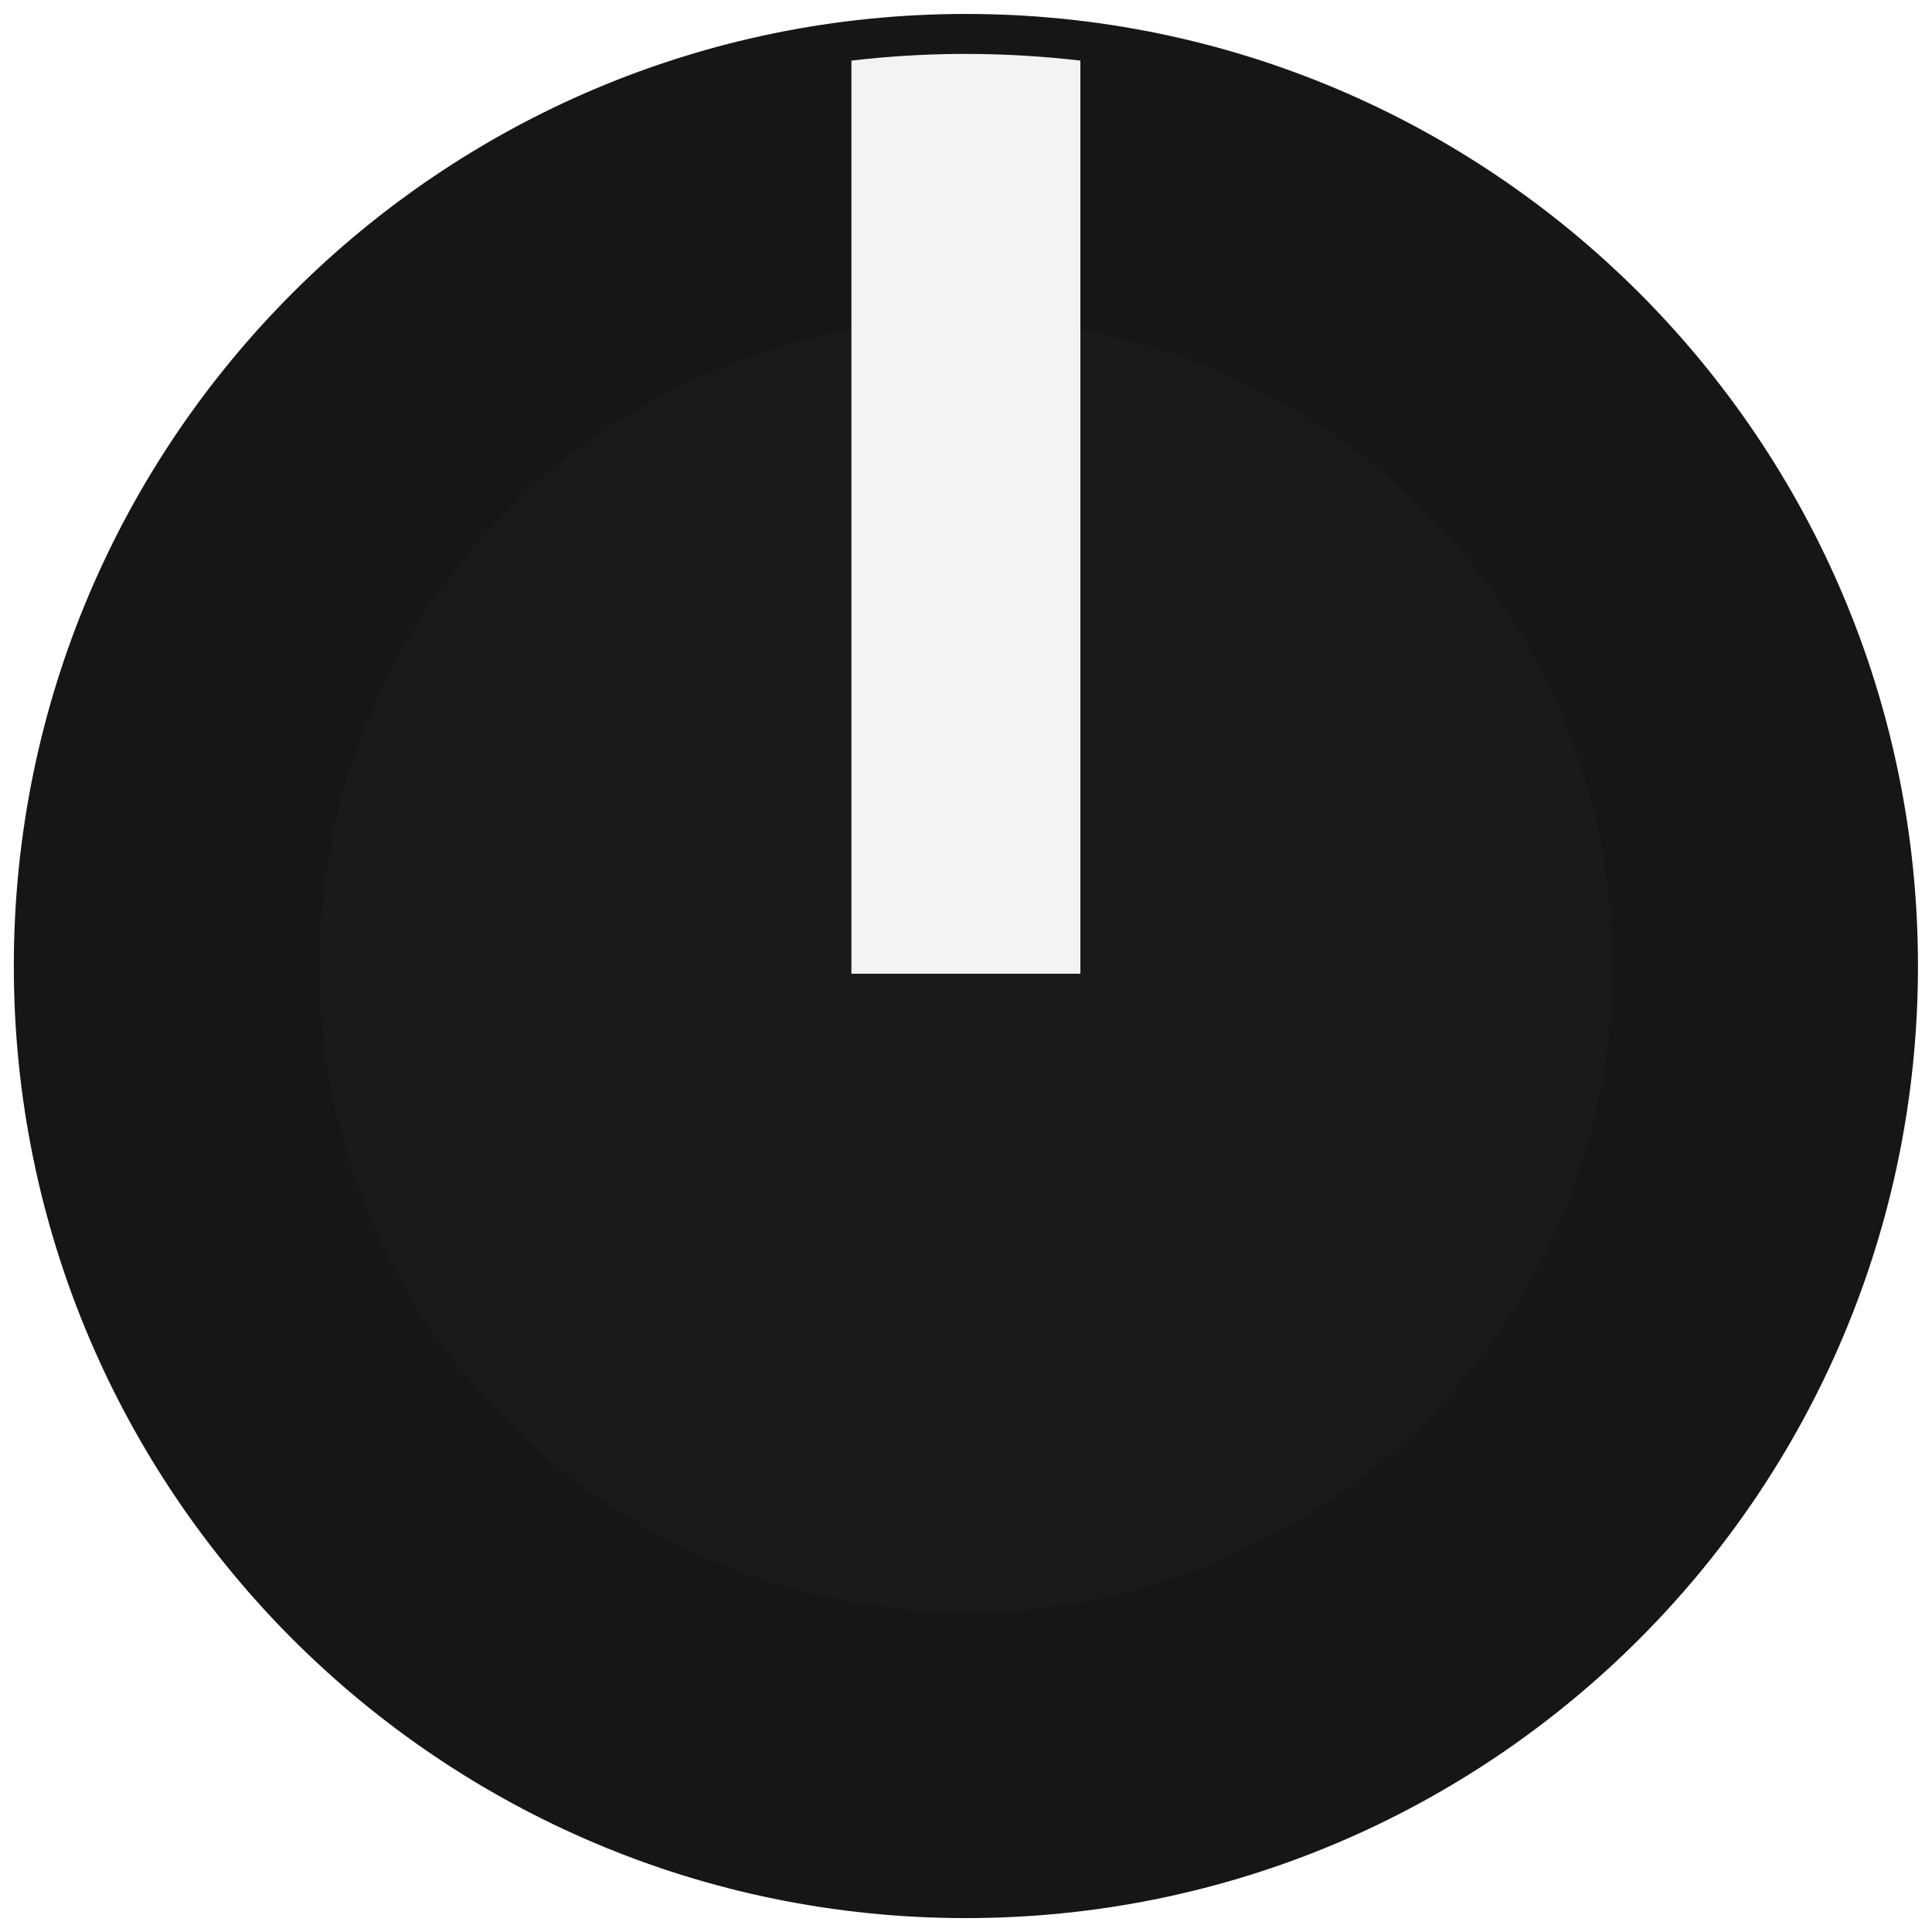
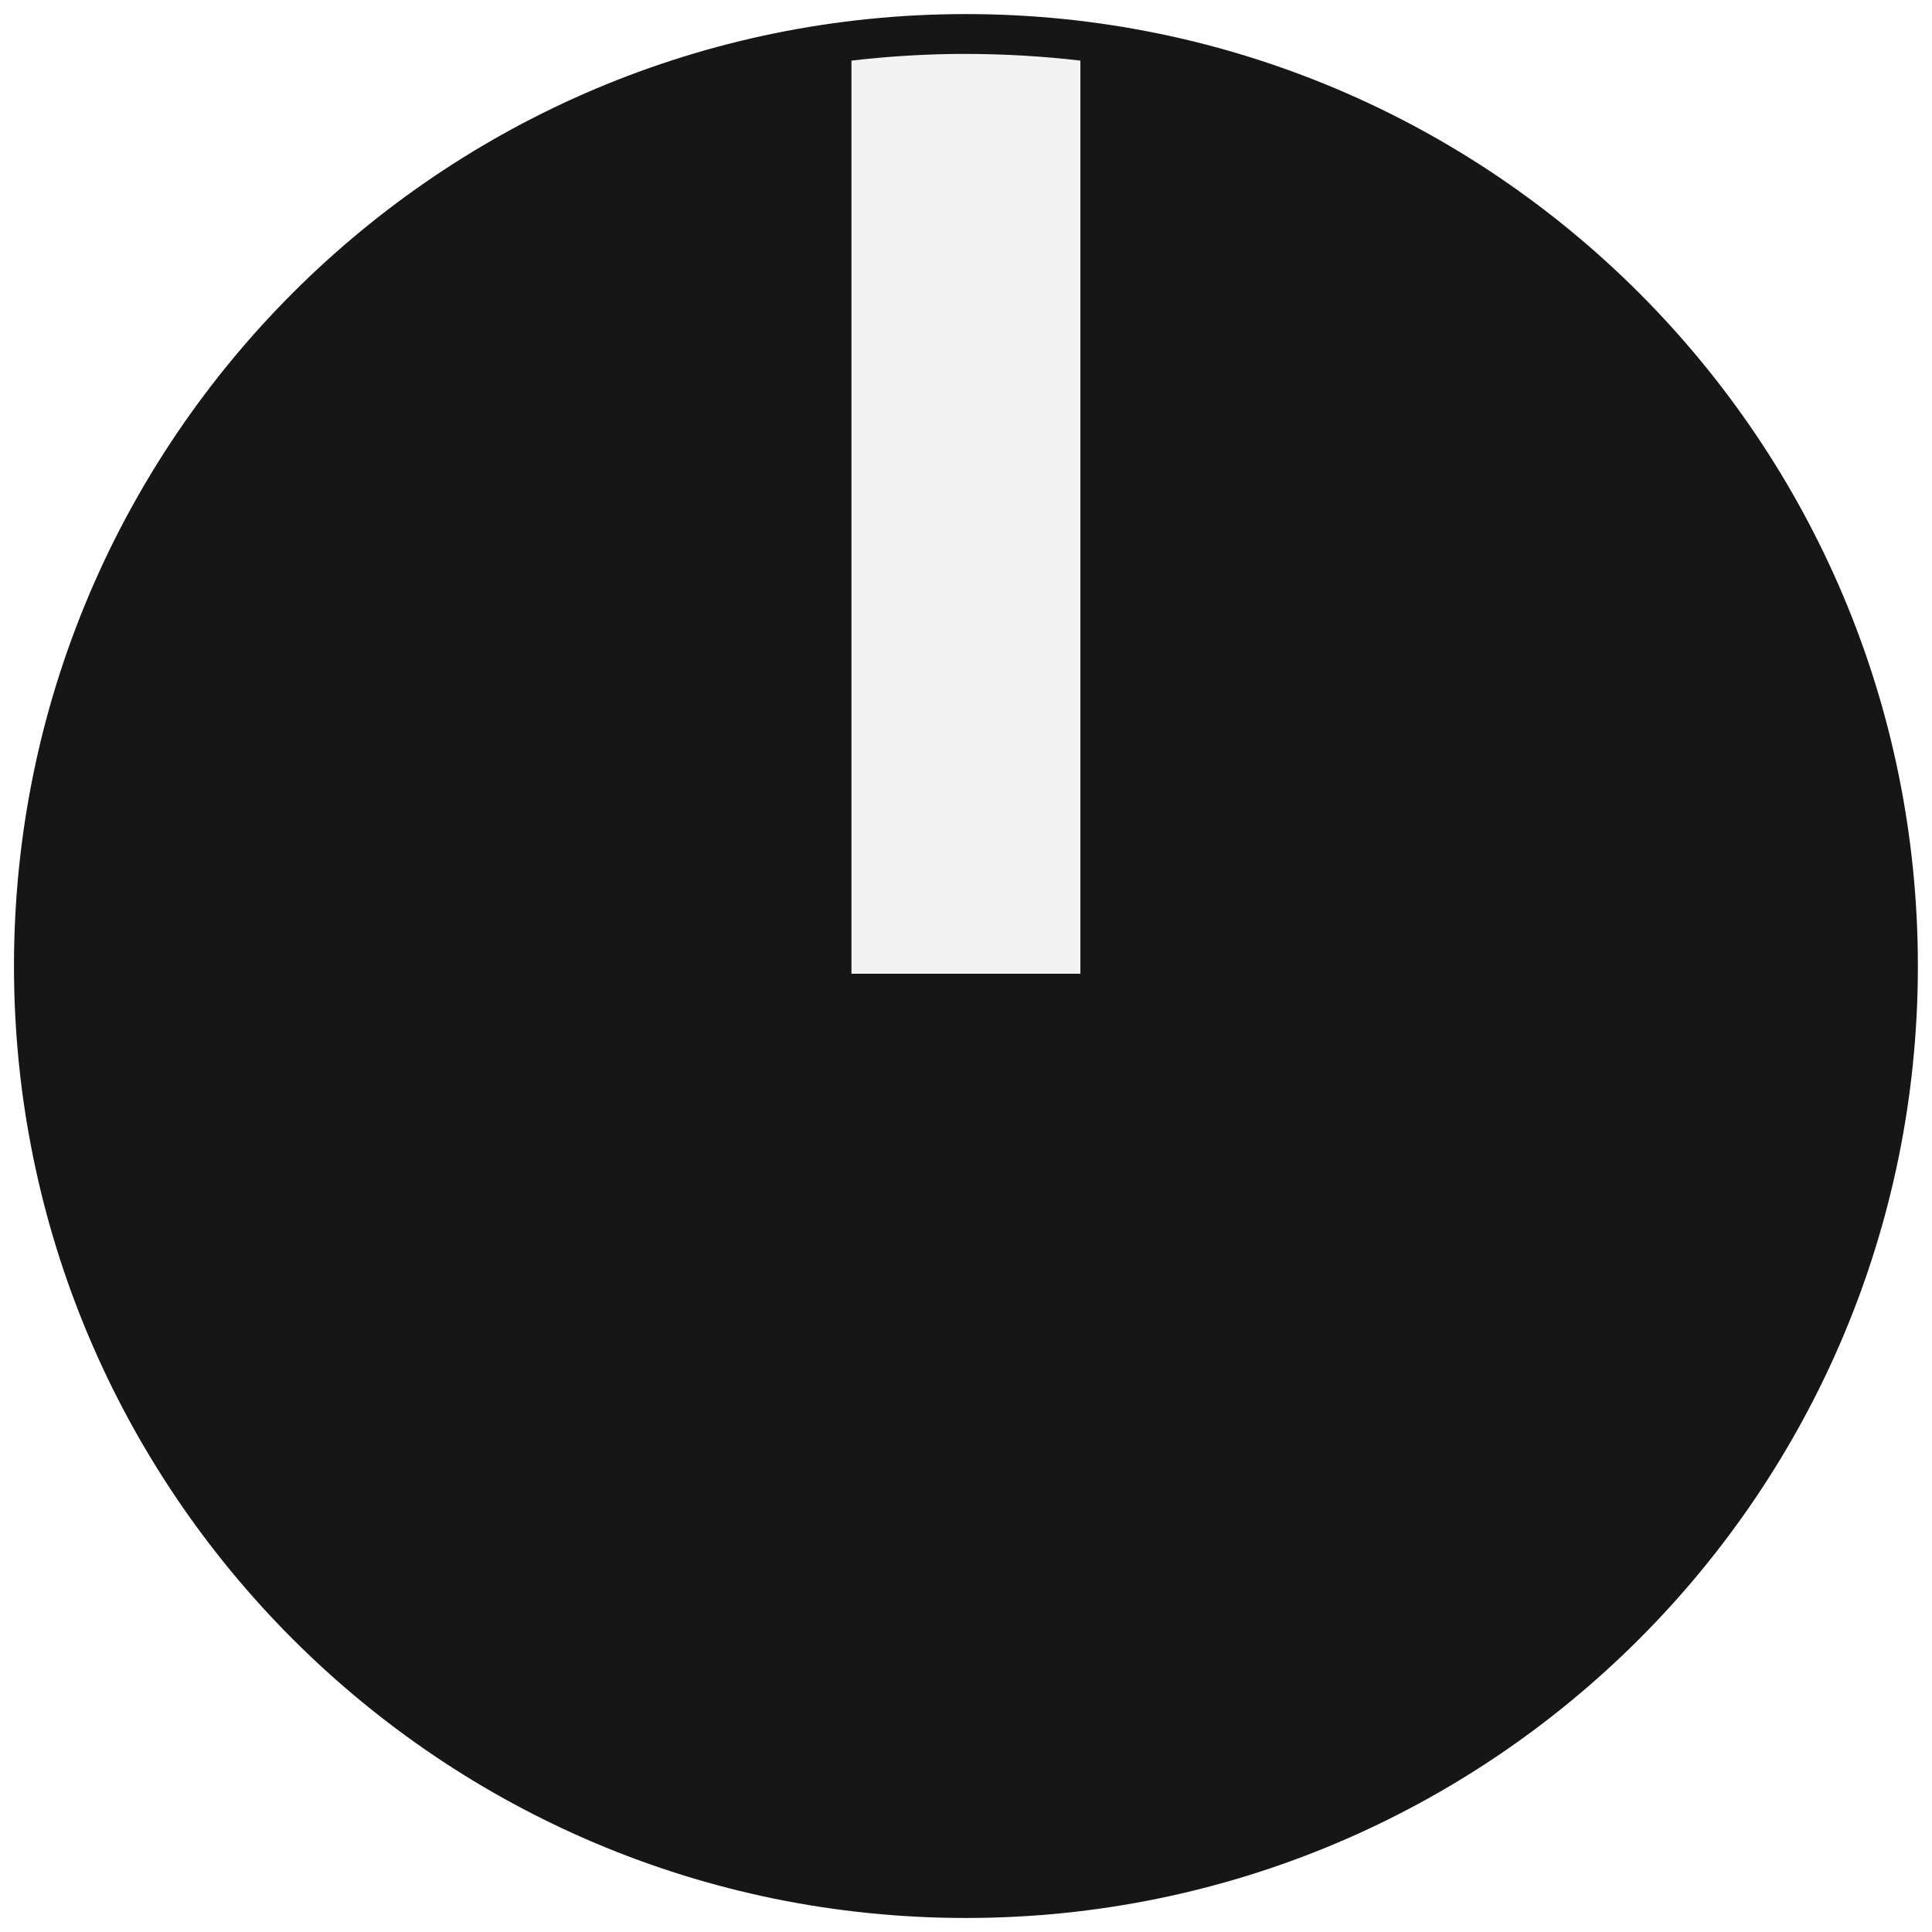
<svg xmlns="http://www.w3.org/2000/svg" xmlns:xlink="http://www.w3.org/1999/xlink" width="5.5mm" height="5.5mm" viewBox="0 0 5.5 5.5" version="1.1" id="svg111794">
  <defs id="defs111788">
    <linearGradient id="linearGradient3223">
      <stop style="stop-color:#ffffff;stop-opacity:0.5" offset="0" id="stop3219" />
      <stop style="stop-color:#ffffff;stop-opacity:0.1" offset="1" id="stop3221" />
    </linearGradient>
    <linearGradient id="linearGradient3214">
      <stop style="stop-color:#ffffff;stop-opacity:0.5" offset="0" id="stop3210" />
      <stop style="stop-color:#ffffff;stop-opacity:0.1" offset="1" id="stop3212" />
    </linearGradient>
    <linearGradient id="linearGradient3174">
      <stop style="stop-color:#ffffff;stop-opacity:0.15" offset="0" id="stop3170" />
      <stop style="stop-color:#ffffff;stop-opacity:0" offset="1" id="stop3172" />
    </linearGradient>
    <linearGradient xlink:href="#linearGradient3174" id="linearGradient3176" x1="143.475" y1="65.81" x2="143.379" y2="72.126" gradientUnits="userSpaceOnUse" />
    <linearGradient xlink:href="#linearGradient3214" id="linearGradient3201" gradientUnits="userSpaceOnUse" gradientTransform="matrix(3.936892,0,0,3.936892,-535.8572,-242.9013)" x1="143.448" y1="65.952" x2="143.359" y2="72.266" />
    <linearGradient xlink:href="#linearGradient3223" id="linearGradient3216" gradientUnits="userSpaceOnUse" gradientTransform="matrix(3.936892,0,0,3.936892,-535.8572,-242.9013)" x1="143.485" y1="64.352" x2="143.425" y2="73.599" />
    <filter style="color-interpolation-filters:sRGB" id="filter8669-9-7" x="-1.2000019e-06" width="1" y="-1.1999981e-06" height="1">
      <feGaussianBlur stdDeviation="5.0002078e-06" id="feGaussianBlur8671-9-2" />
    </filter>
    <linearGradient xlink:href="#linearGradient3214-0" id="linearGradient3947" gradientUnits="userSpaceOnUse" gradientTransform="matrix(0.4740641,0,0,0.4740641,70.09376,30.95883)" x1="143.448" y1="65.952" x2="143.359" y2="72.266" />
    <linearGradient id="linearGradient3214-0">
      <stop style="stop-color:#ffffff;stop-opacity:0.9" offset="0" id="stop3210-3" />
      <stop style="stop-color:#ffffff;stop-opacity:0.1" offset="1" id="stop3212-1" />
    </linearGradient>
  </defs>
  <g id="layer1" transform="translate(-135.8072,-61.39592)" style="display:inline">
-     <g id="g5328" transform="matrix(1.210525,0,0,1.210525,-28.59481,-12.92935)">
-       <circle style="display:inline;fill:#161616;fill-opacity:1;fill-rule:evenodd;stroke:none;stroke-width:0.078;stroke-linecap:round;stroke-miterlimit:4;stroke-dasharray:none;stroke-opacity:1" id="circle3925" cx="138.082" cy="63.671" r="2.239" />
-       <circle style="display:inline;fill:#1a1a1a;fill-opacity:1;fill-rule:evenodd;stroke:none;stroke-width:0.084;stroke-linecap:round;stroke-miterlimit:4;stroke-dasharray:none;stroke-opacity:1" id="circle3927" cx="138.082" cy="63.671" r="1.52" />
-       <path id="path3929" style="display:inline;fill:#f3f3f3;fill-opacity:1;fill-rule:evenodd;stroke:none;stroke-width:1.138;stroke-opacity:1;filter:url(#filter8669-9-7)" d="m 18.541,7.846 a 8.461,8.461 0 0 0 -0.936,0.062 V 16.375 h 2.035 V 7.908 a 8.461,8.461 0 0 0 -1.018,-0.062 8.461,8.461 0 0 0 -0.082,0 z" transform="matrix(0.2645833,0,0,0.2536161,133.1548,59.53613)" />
-     </g>
+     <circle style="display:inline;fill:#161616;fill-opacity:1;fill-rule:evenodd;stroke:none;stroke-width:0.094;stroke-linecap:round;stroke-miterlimit:4;stroke-dasharray:none;stroke-opacity:1" id="circle3925" cx="138.557" cy="64.146" r="2.71" />
+     <path id="path3929" style="display:inline;fill:#f3f3f3;fill-opacity:1;fill-rule:evenodd;stroke:none;stroke-width:1.138;stroke-opacity:1;filter:url(#filter8669-9-7)" d="m 18.541,7.846 a 8.461,8.461 0 0 0 -0.936,0.062 V 16.375 h 2.035 V 7.908 a 8.461,8.461 0 0 0 -1.018,-0.062 8.461,8.461 0 0 0 -0.082,0 z" transform="matrix(0.3202849,0,0,0.3070087,132.5925,59.14065)" />
  </g>
  <g id="layer2" style="display:none">
    <path id="circle3183" style="fill:url(#linearGradient3216);fill-opacity:1;fill-rule:evenodd;stroke:none;stroke-width:0.646;stroke-linecap:round;stroke-miterlimit:4;stroke-dasharray:none;stroke-opacity:1" d="M 28.799,10.215 A 18.591,18.591 0 0 0 10.209,28.807 18.591,18.591 0 0 0 28.799,47.396 18.591,18.591 0 0 0 47.391,28.807 18.591,18.591 0 0 0 28.799,10.215 Z M 28.688,11.229 a 17.578,17.578 0 0 1 0.111,0 A 17.578,17.578 0 0 1 46.377,28.807 17.578,17.578 0 0 1 28.799,46.385 17.578,17.578 0 0 1 11.221,28.807 17.578,17.578 0 0 1 28.688,11.229 Z" transform="scale(0.2645833)" />
    <path id="circle3187" style="fill:url(#linearGradient3201);fill-opacity:1;fill-rule:evenodd;stroke:none;stroke-width:0.7;stroke-linecap:round;stroke-miterlimit:4;stroke-dasharray:none;stroke-opacity:1" d="M 28.691,16.186 A 12.621,12.621 0 0 0 16.178,28.807 12.621,12.621 0 0 0 28.799,41.428 12.621,12.621 0 0 0 41.42,28.807 12.621,12.621 0 0 0 28.799,16.186 a 12.621,12.621 0 0 0 -0.107,0 z m 0.107,0.553 A 12.069,12.069 0 0 1 40.867,28.807 12.069,12.069 0 0 1 28.799,40.875 12.069,12.069 0 0 1 16.73,28.807 12.069,12.069 0 0 1 28.799,16.738 Z" transform="scale(0.2645833)" />
    <circle style="display:inline;fill:url(#linearGradient3176);fill-opacity:1;fill-rule:evenodd;stroke:none;stroke-width:0.177;stroke-linecap:round;stroke-miterlimit:4;stroke-dasharray:none;stroke-opacity:1" id="circle3225" cx="143.427" cy="69.018" r="3.193" transform="translate(-135.8072,-61.39592)" />
  </g>
</svg>
